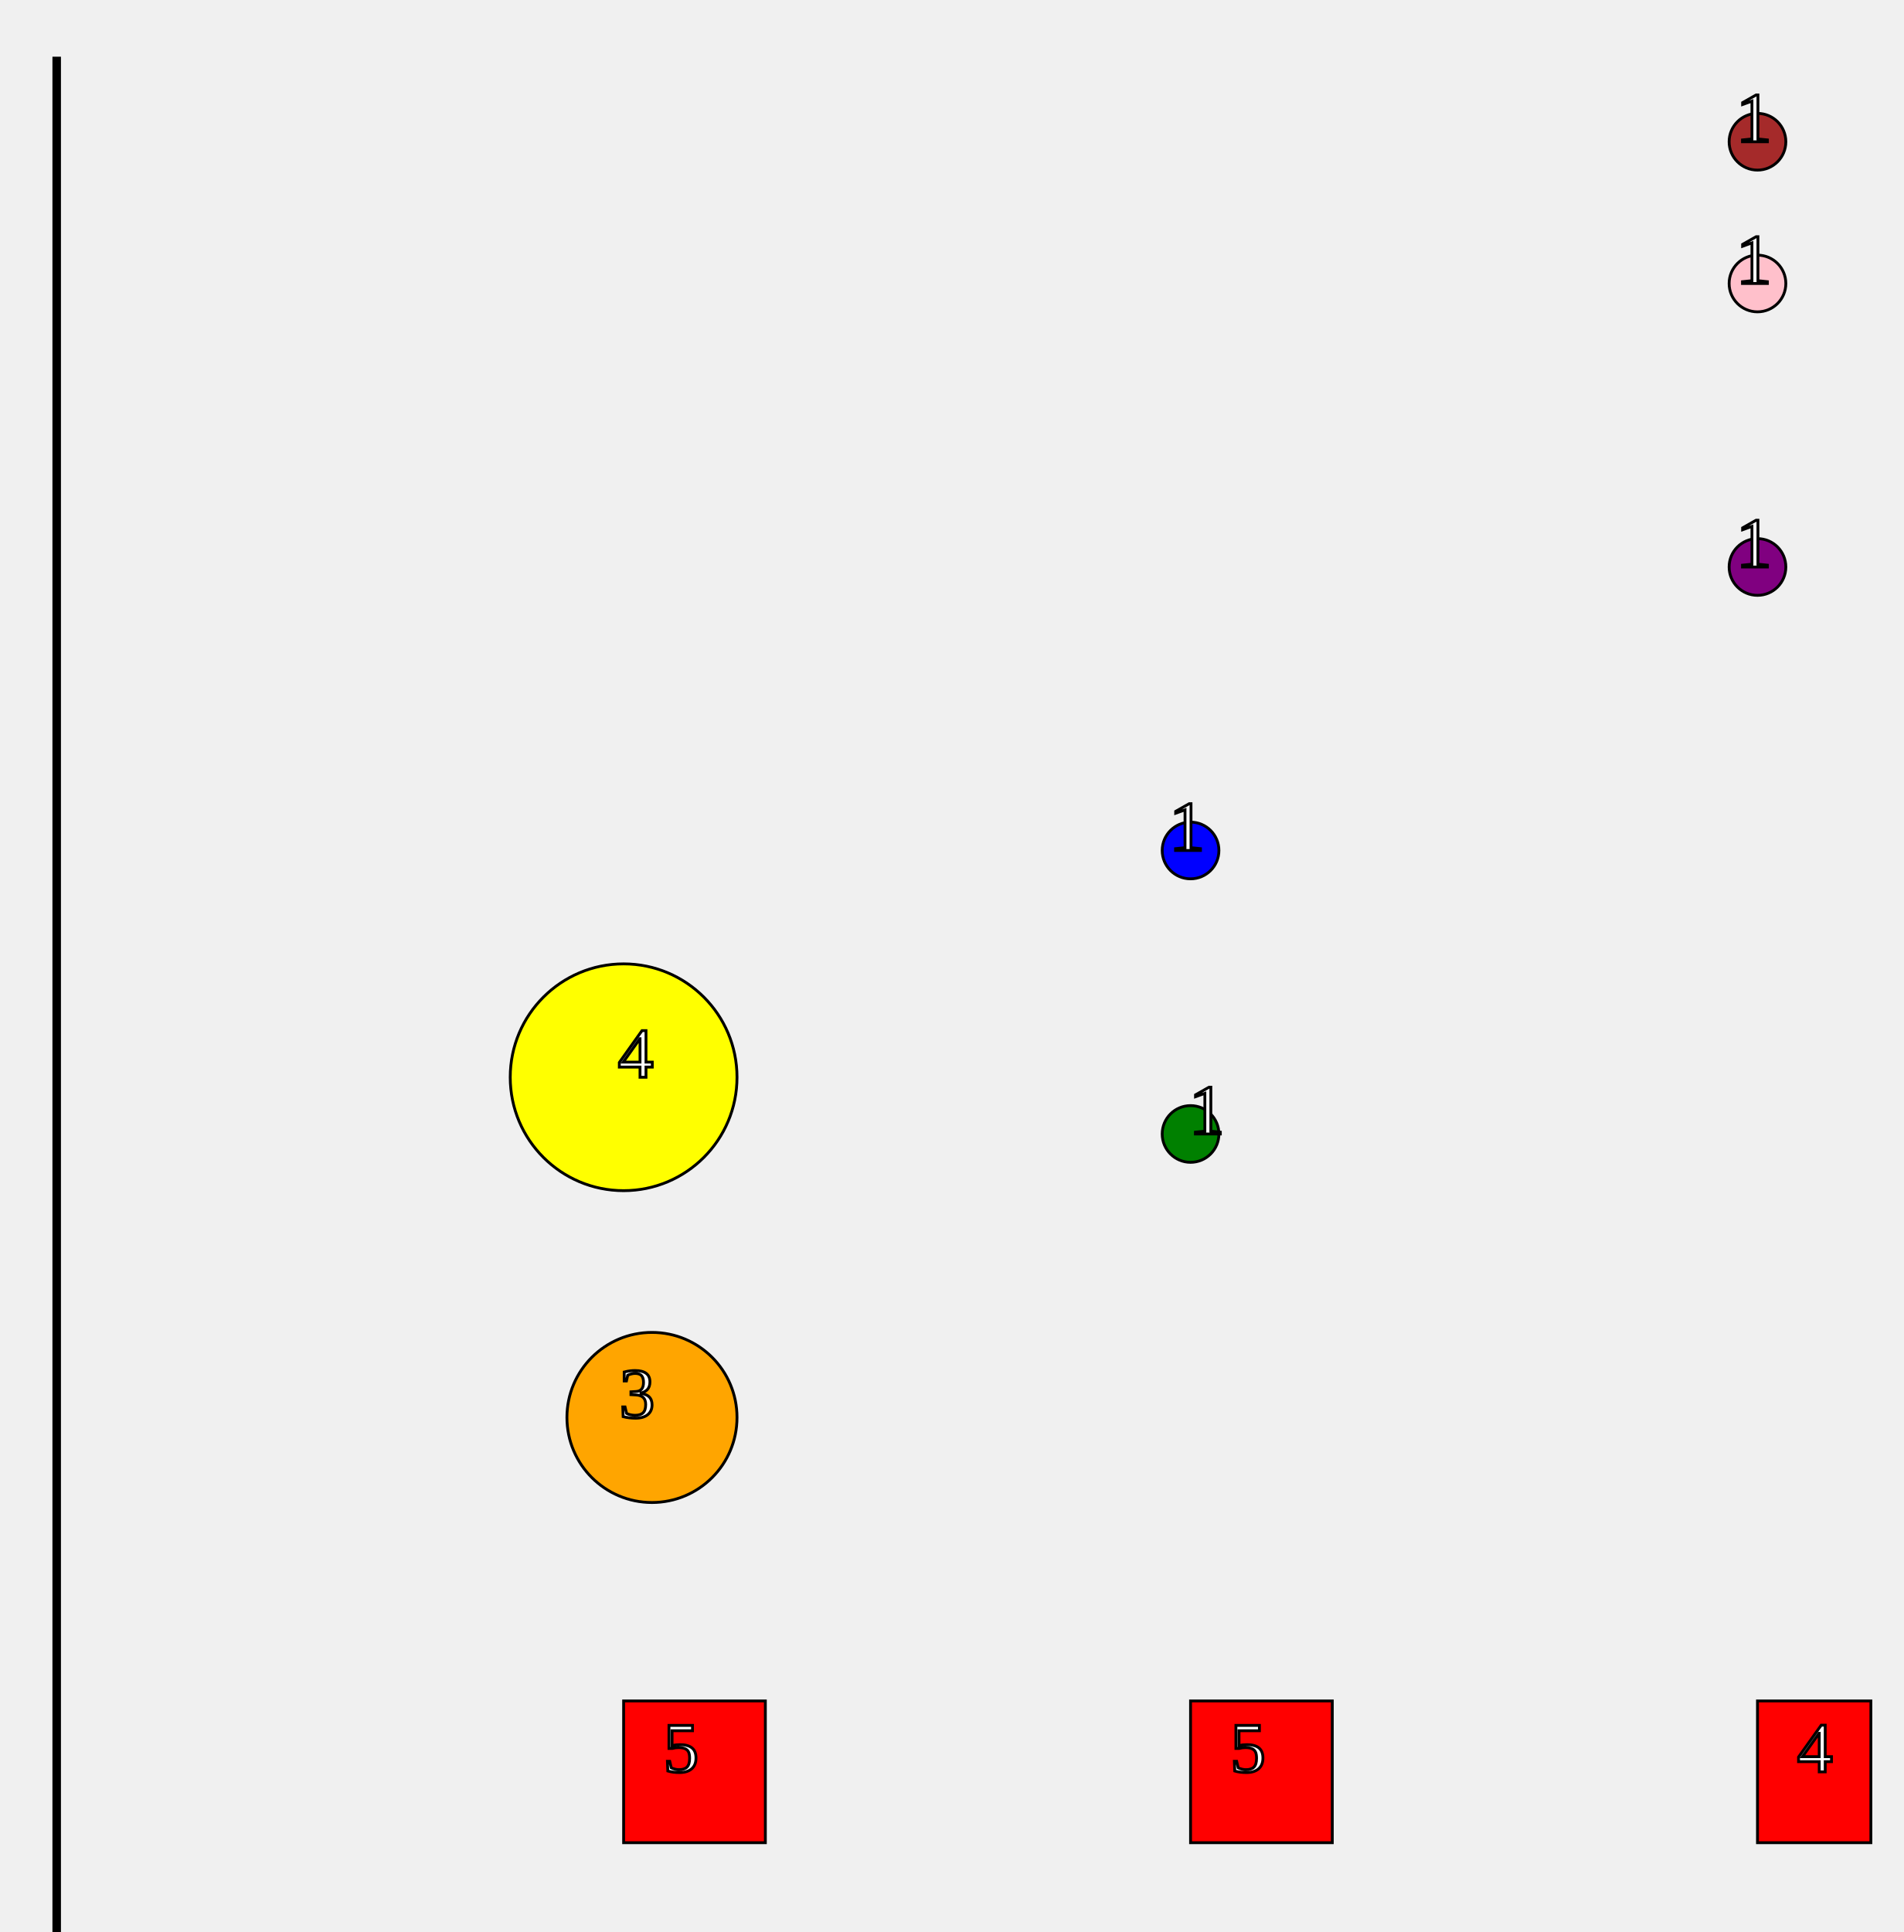
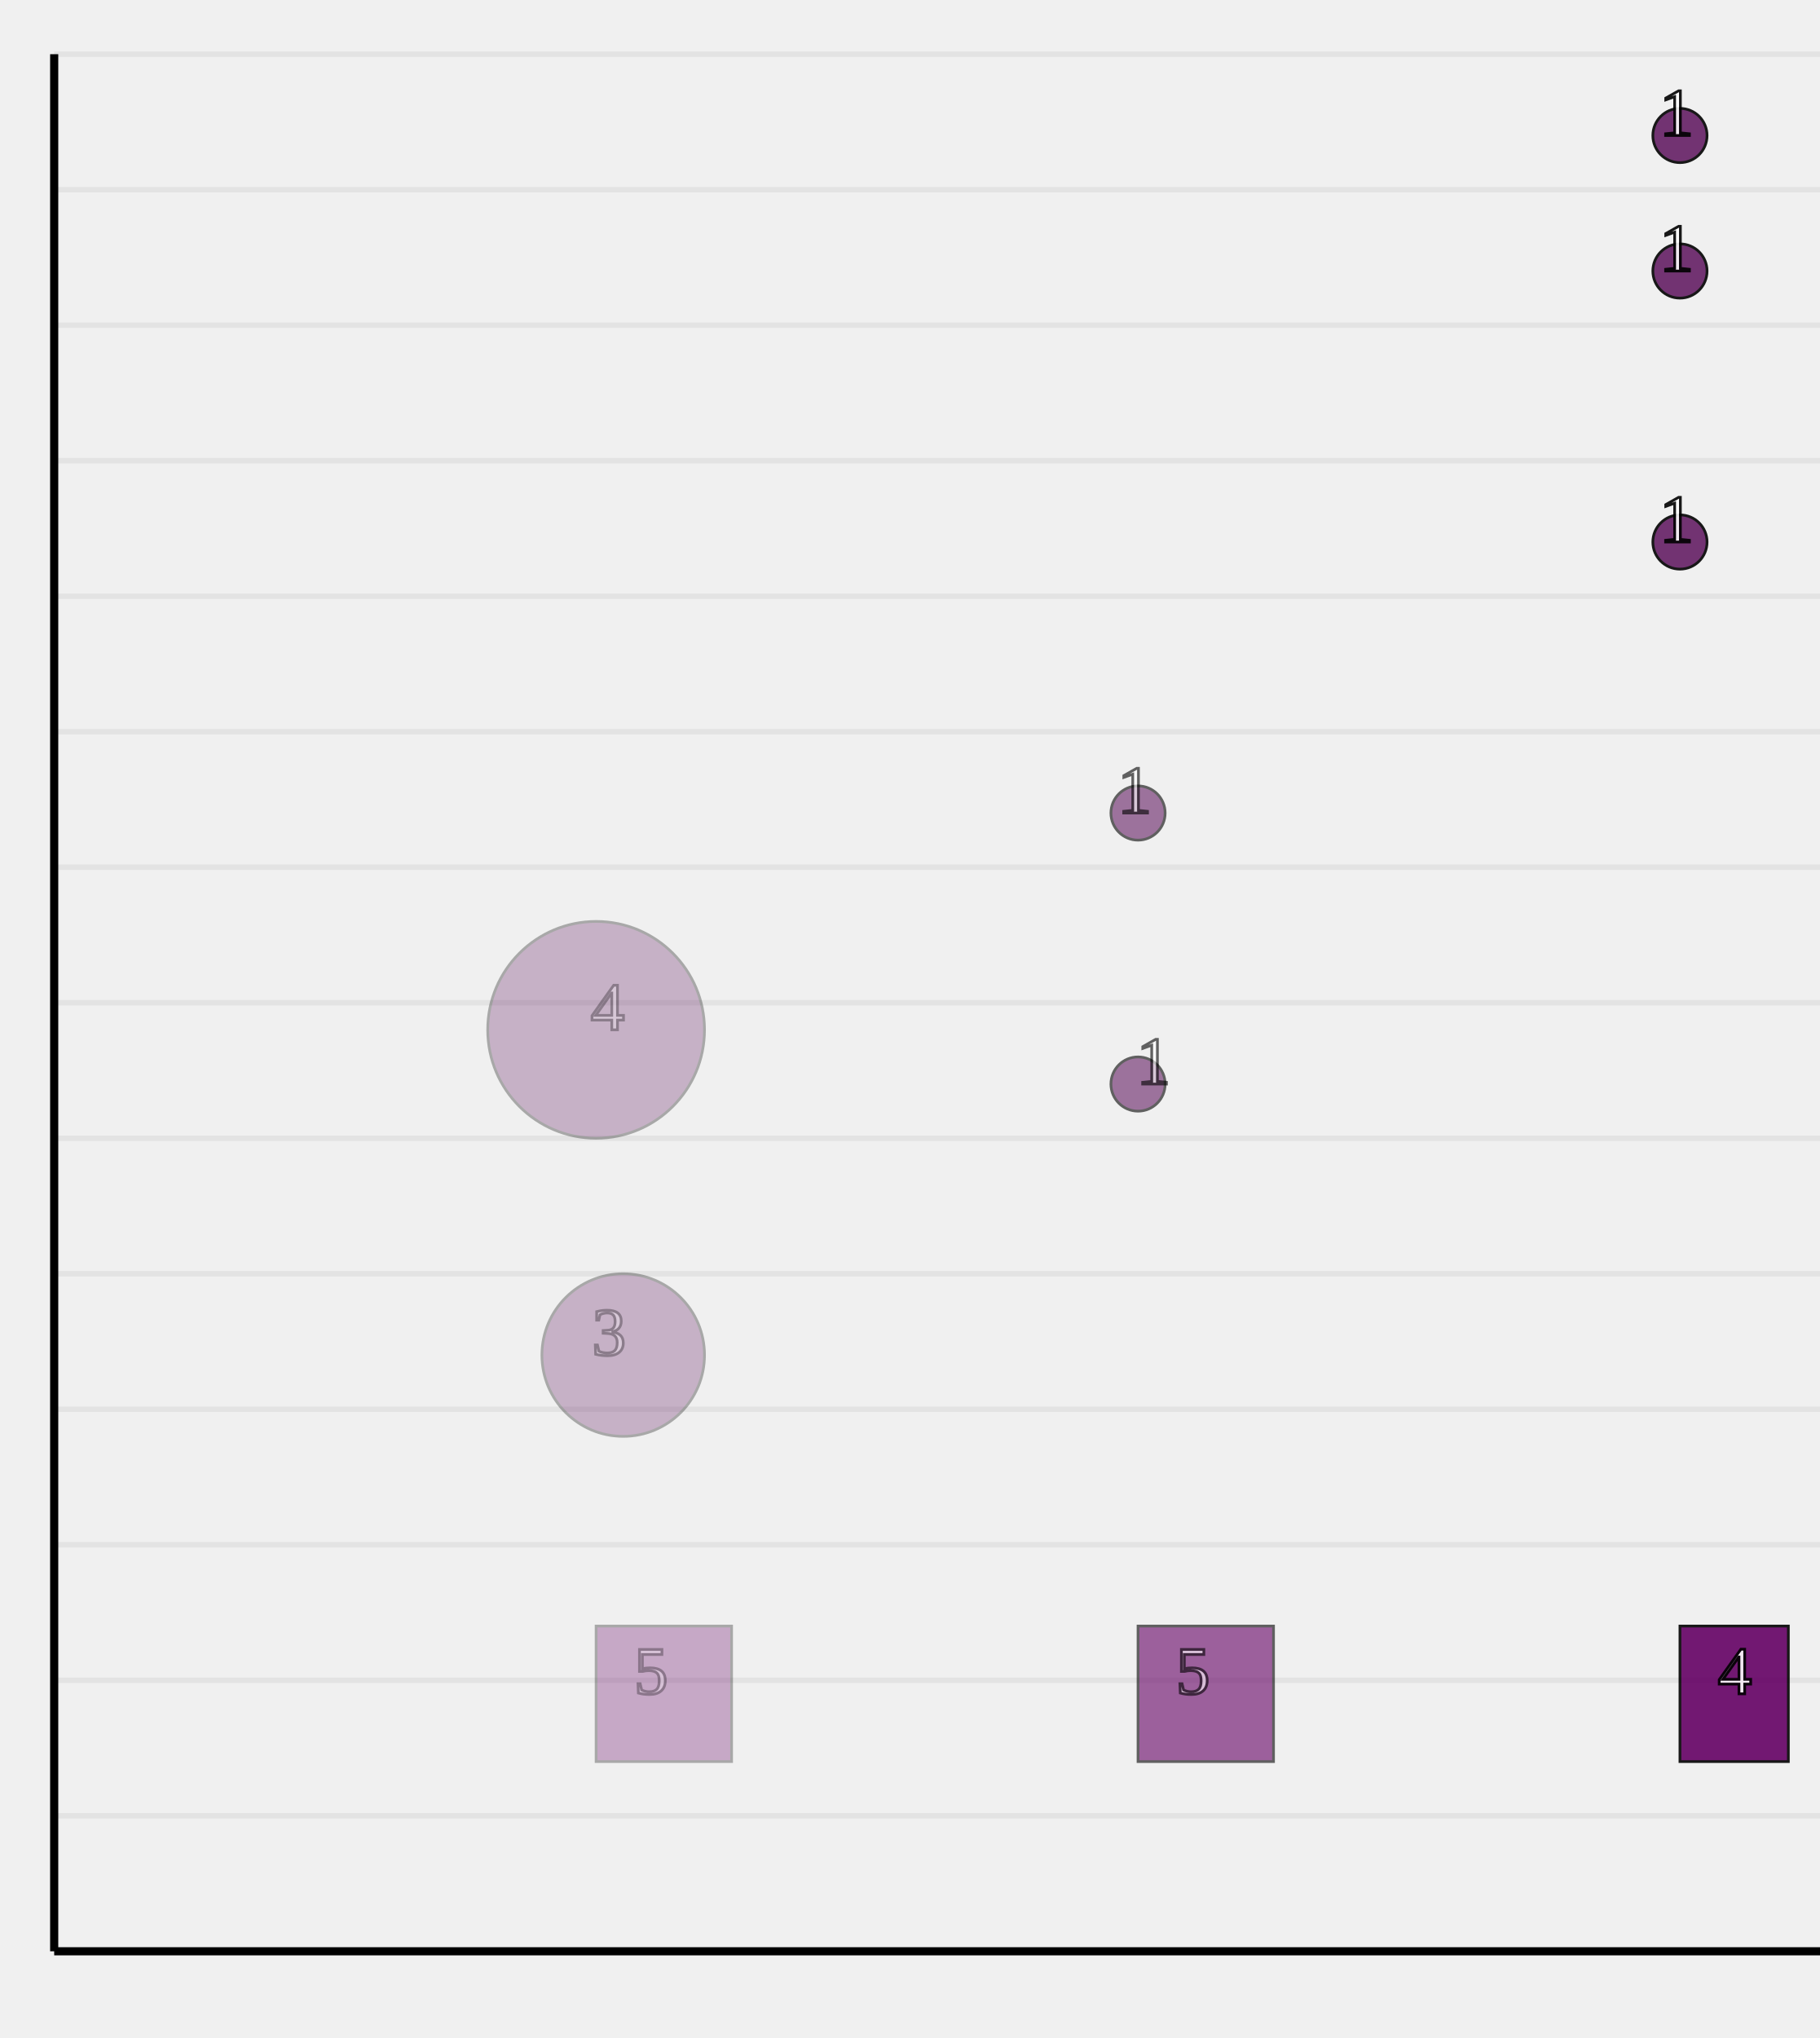
<svg xmlns="http://www.w3.org/2000/svg" width="100%">
  <g transform="translate(20 500)">
-     <rect x="200" y="100" width="50" height="50" fill="red" stroke="black" />
-     <text x="214" y="125" fill="white" stroke="black" font-size="25">5</text>
-     <circle cx="210" cy="0" fill="orange" stroke="black" r="30" />
-     <text x="198.5" y="0" fill="white" stroke="black" font-size="25">3</text>
-     <circle cx="200" cy="-120" r="40" fill="yellow" stroke="black" />
-     <text x="198" y="-120" fill="white" stroke="black" font-size="25">4</text>
-     <circle cx="200" cy="-100" r="0" fill="green" stroke="black" />
-     <circle cx="200" cy="-200" r="0" fill="blue" stroke="black" />
-     <circle cx="200" cy="-300" r="0" fill="purple" stroke="black" />
-     <circle cx="200" cy="-400" r="0" fill="pink" stroke="black" />
-     <circle cx="200" cy="-450" r="0" fill="brown" stroke="black" />
-     <rect x="400" y="100" width="50" height="50" fill="red" stroke="black" />
-     <text x="414" y="125" fill="white" stroke="black" font-size="25">5</text>
-     <circle cx="410" cy="0" fill="orange" stroke="black" r="0" />
-     <circle cx="400" cy="-120" r="0" fill="yellow" stroke="black" />
-     <circle cx="400" cy="-100" r="10" fill="green" stroke="black" />
-     <text x="399.5" y="-100" fill="white" stroke="black" font-size="25">1</text>
-     <circle cx="400" cy="-200" r="10" fill="blue" stroke="black" />
-     <text x="392.5" y="-200" fill="white" stroke="black" font-size="25">1</text>
-     <circle cx="400" cy="-300" r="0" fill="purple" stroke="black" />
-     <circle cx="400" cy="-400" r="0" fill="pink" stroke="black" />
-     <circle cx="400" cy="-450" r="0" fill="brown" stroke="black" />
-     <rect x="600" y="100" width="40" height="50" fill="red" stroke="black" />
-     <text x="614" y="125" fill="white" stroke="black" font-size="25">4</text>
-     <circle cx="610" cy="0" fill="orange" stroke="black" r="0" />
-     <circle cx="600" cy="-120" r="0" fill="yellow" stroke="black" />
-     <circle cx="600" cy="-100" r="0" fill="green" stroke="black" />
-     <circle cx="600" cy="-200" r="0" fill="blue" stroke="black" />
-     <circle cx="600" cy="-300" r="10" fill="purple" stroke="black" />
-     <text x="592.5" y="-300" fill="white" stroke="black" font-size="25">1</text>
-     <circle cx="600" cy="-400" r="10" fill="pink" stroke="black" />
-     <text x="592.5" y="-400" fill="white" stroke="black" font-size="25">1</text>
-     <circle cx="600" cy="-450" r="10" fill="brown" stroke="black" />
-     <text x="592.5" y="-450" fill="white" stroke="black" font-size="25">1</text>
-     <line x1="0" y1="-480" x2="0" y2="200" style="stroke:black;stroke-width:3" />
-     <line x1="0" y1="200" x2="670" y2="200" style="stroke:black;stroke-width:3" />
+     <line x1="0" x2="670" y1="270" y2="270" stroke-width="2" stroke="#e3e3e3" />
+     <line x1="0" x2="670" y1="220" y2="220" stroke-width="2" stroke="#e3e3e3" />
+     <line x1="0" x2="670" y1="170" y2="170" stroke-width="2" stroke="#e3e3e3" />
+     <line x1="0" x2="670" y1="120" y2="120" stroke-width="2" stroke="#e3e3e3" />
+     <line x1="0" x2="670" y1="70" y2="70" stroke-width="2" stroke="#e3e3e3" />
+     <line x1="0" x2="670" y1="20" y2="20" stroke-width="2" stroke="#e3e3e3" />
+     <line x1="0" x2="670" y1="-30" y2="-30" stroke-width="2" stroke="#e3e3e3" />
+     <line x1="0" x2="670" y1="-80" y2="-80" stroke-width="2" stroke="#e3e3e3" />
+     <line x1="0" x2="670" y1="-130" y2="-130" stroke-width="2" stroke="#e3e3e3" />
+     <line x1="0" x2="670" y1="-180" y2="-180" stroke-width="2" stroke="#e3e3e3" />
+     <line x1="0" x2="670" y1="-230" y2="-230" stroke-width="2" stroke="#e3e3e3" />
+     <line x1="0" x2="670" y1="-280" y2="-280" stroke-width="2" stroke="#e3e3e3" />
+     <line x1="0" x2="670" y1="-330" y2="-330" stroke-width="2" stroke="#e3e3e3" />
+     <line x1="0" x2="670" y1="-380" y2="-380" stroke-width="2" stroke="#e3e3e3" />
+     <line x1="0" x2="670" y1="-430" y2="-430" stroke-width="2" stroke="#e3e3e3" />
+     <line x1="0" x2="670" y1="-480" y2="-480" stroke-width="2" stroke="#e3e3e3" />
+     <rect x="200" y="100" width="50" height="50" fill="rgb(100, 0 ,100)" stroke="black" opacity="0.3" />
+     <text x="214" y="125" fill="white" stroke="black" font-size="25" opacity="0.3">5</text>
+     <circle cx="210" cy="0" fill="rgb(100, 30 ,100)" stroke="black" opacity="0.3" r="30" />
+     <text x="198.5" y="0" fill="white" stroke="black" font-size="25" opacity="0.3">3</text>
+     <circle cx="200" cy="-120" r="40" fill="rgb(100, 30 ,100)" stroke="black" opacity="0.3" />
+     <text x="198" y="-120" fill="white" stroke="black" font-size="25" opacity="0.3">4</text>
+     <circle cx="200" cy="-100" r="0" fill="rgb(100, 30 ,100)" stroke="black" opacity="0.3" />
+     <circle cx="200" cy="-200" r="0" fill="rgb(100, 30 ,100)" stroke="black" opacity="0.3" />
+     <circle cx="200" cy="-300" r="0" fill="rgb(100, 30 ,100)" stroke="black" opacity="0.3" />
+     <circle cx="200" cy="-400" r="0" fill="rgb(100, 30 ,100)" stroke="black" opacity="0.3" />
+     <circle cx="200" cy="-450" r="0" fill="rgb(100, 30 ,100)" stroke="black" opacity="0.3" />
+     <rect x="400" y="100" width="50" height="50" fill="rgb(100, 0 ,100)" stroke="black" opacity="0.6" />
+     <text x="414" y="125" fill="white" stroke="black" font-size="25" opacity="0.6">5</text>
+     <circle cx="410" cy="0" fill="rgb(100, 30 ,100)" stroke="black" opacity="0.6" r="0" />
+     <circle cx="400" cy="-120" r="0" fill="rgb(100, 30 ,100)" stroke="black" opacity="0.6" />
+     <circle cx="400" cy="-100" r="10" fill="rgb(100, 30 ,100)" stroke="black" opacity="0.6" />
+     <text x="399.5" y="-100" fill="white" stroke="black" font-size="25" opacity="0.6">1</text>
+     <circle cx="400" cy="-200" r="10" fill="rgb(100, 30 ,100)" stroke="black" opacity="0.6" />
+     <text x="392.5" y="-200" fill="white" stroke="black" font-size="25" opacity="0.6">1</text>
+     <circle cx="400" cy="-300" r="0" fill="rgb(100, 30 ,100)" stroke="black" opacity="0.6" />
+     <circle cx="400" cy="-400" r="0" fill="rgb(100, 30 ,100)" stroke="black" opacity="0.6" />
+     <circle cx="400" cy="-450" r="0" fill="rgb(100, 30 ,100)" stroke="black" opacity="0.6" />
+     <rect x="600" y="100" width="40" height="50" fill="rgb(100, 0 ,100)" stroke="black" opacity="0.9" />
+     <text x="614" y="125" fill="white" stroke="black" font-size="25" opacity="0.9">4</text>
+     <circle cx="610" cy="0" fill="rgb(100, 30 ,100)" stroke="black" opacity="0.9" r="0" />
+     <circle cx="600" cy="-120" r="0" fill="rgb(100, 30 ,100)" stroke="black" opacity="0.9" />
+     <circle cx="600" cy="-100" r="0" fill="rgb(100, 30 ,100)" stroke="black" opacity="0.9" />
+     <circle cx="600" cy="-200" r="0" fill="rgb(100, 30 ,100)" stroke="black" opacity="0.9" />
+     <circle cx="600" cy="-300" r="10" fill="rgb(100, 30 ,100)" stroke="black" opacity="0.9" />
+     <text x="592.5" y="-300" fill="white" stroke="black" font-size="25" opacity="0.9">1</text>
+     <circle cx="600" cy="-400" r="10" fill="rgb(100, 30 ,100)" stroke="black" opacity="0.9" />
+     <text x="592.5" y="-400" fill="white" stroke="black" font-size="25" opacity="0.9">1</text>
+     <circle cx="600" cy="-450" r="10" fill="rgb(100, 30 ,100)" stroke="black" opacity="0.9" />
+     <text x="592.5" y="-450" fill="white" stroke="black" font-size="25" opacity="0.9">1</text>
+     <line x1="0" x2="670" y1="220" y2="220" style="stroke:black;stroke-width:3" />
+     <line x1="0" y1="-480" x2="0" y2="220" style="stroke:black;stroke-width:3" />
  </g>
</svg>
